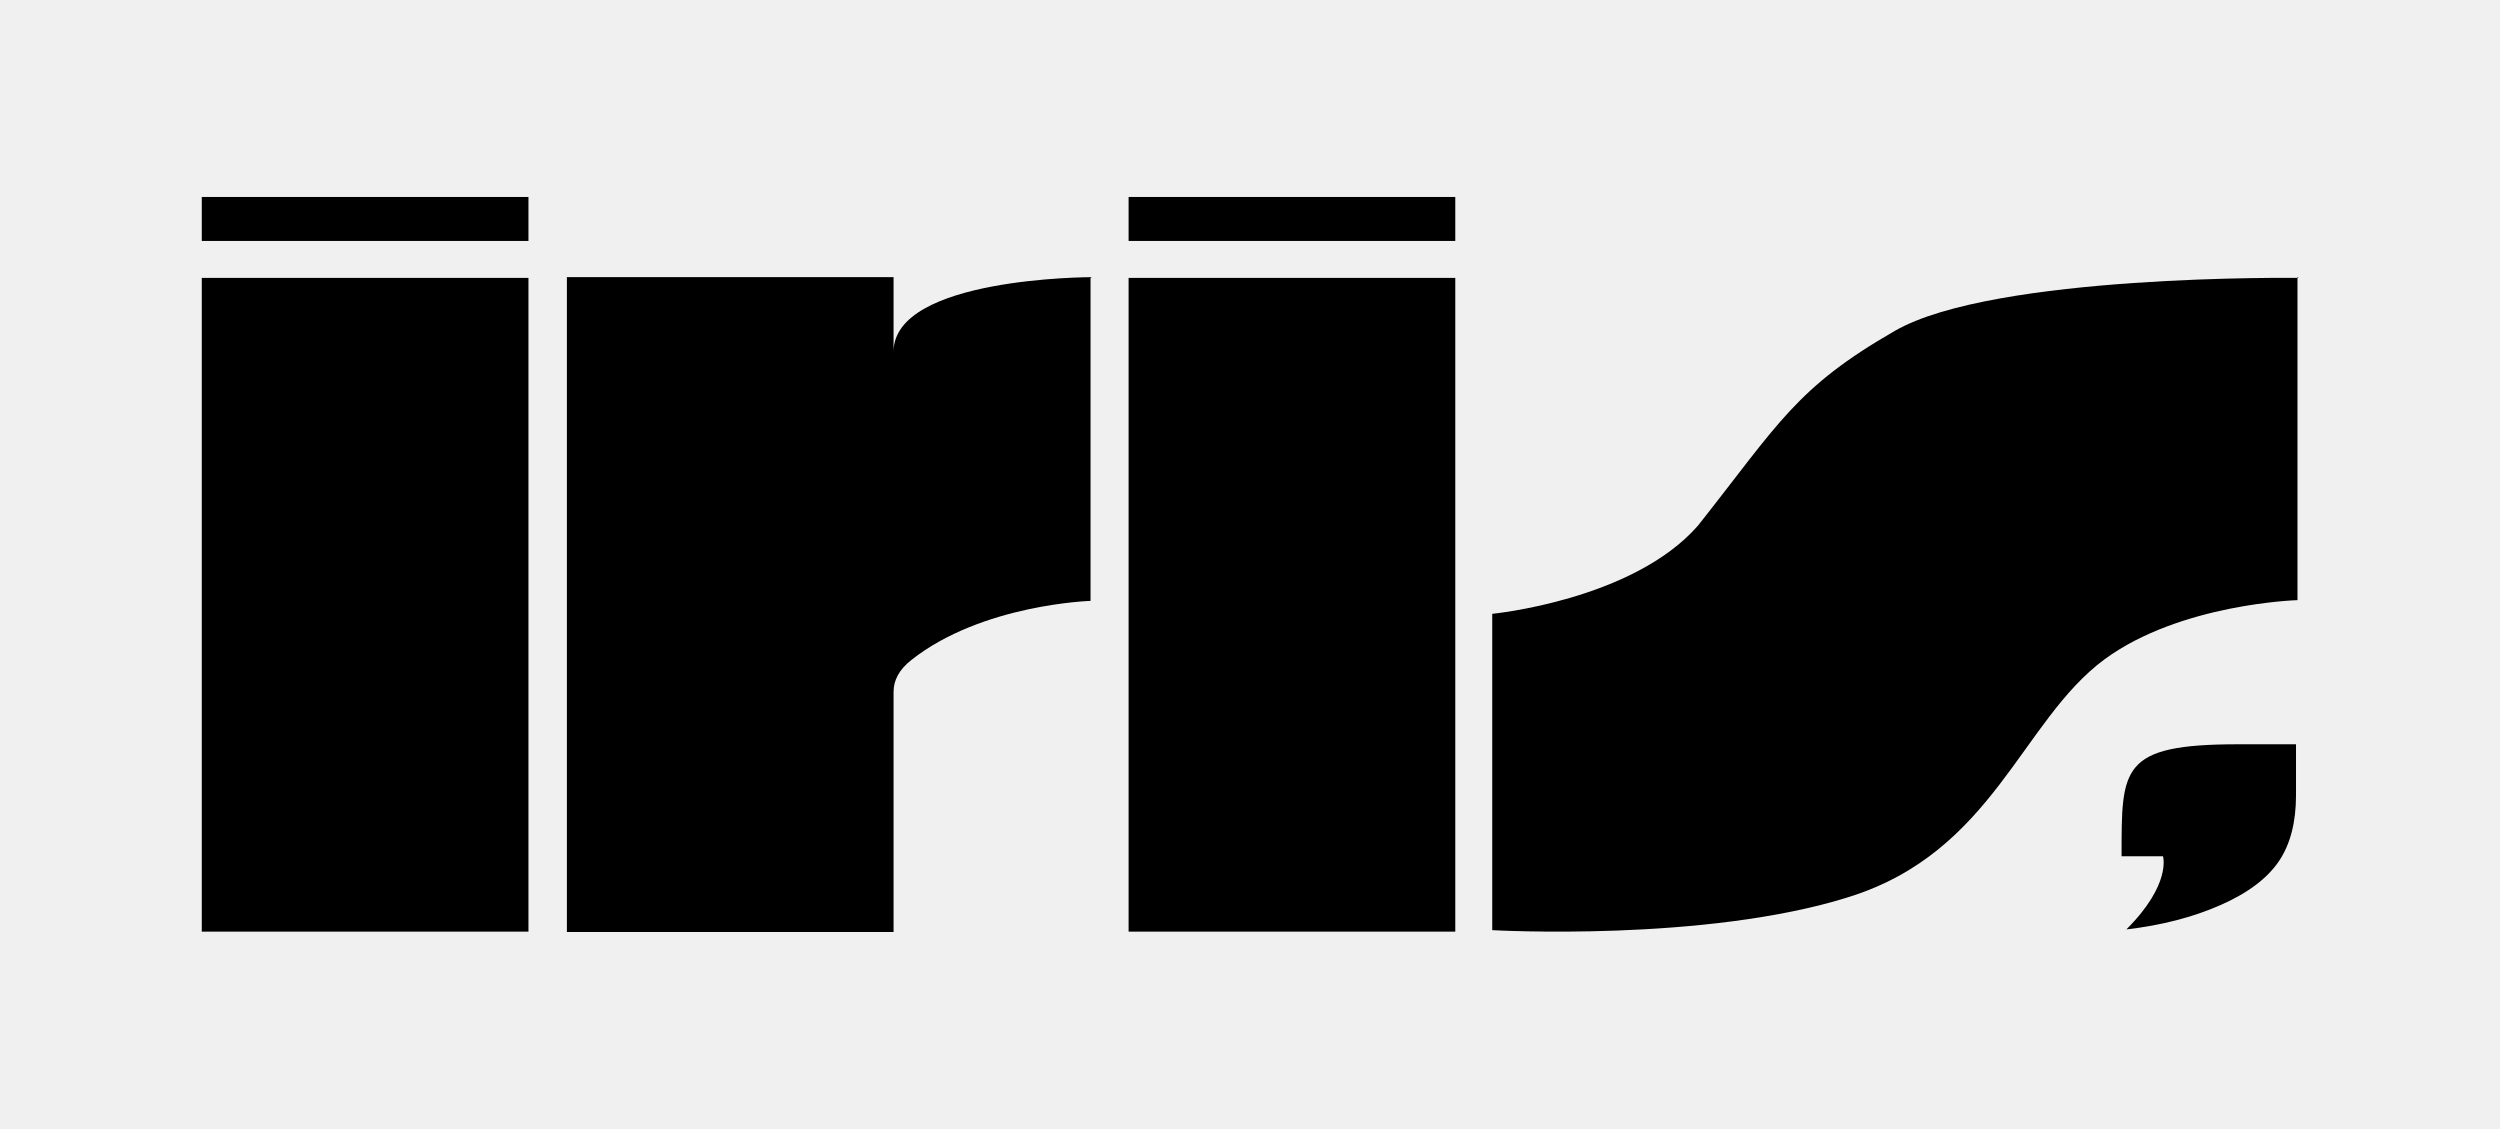
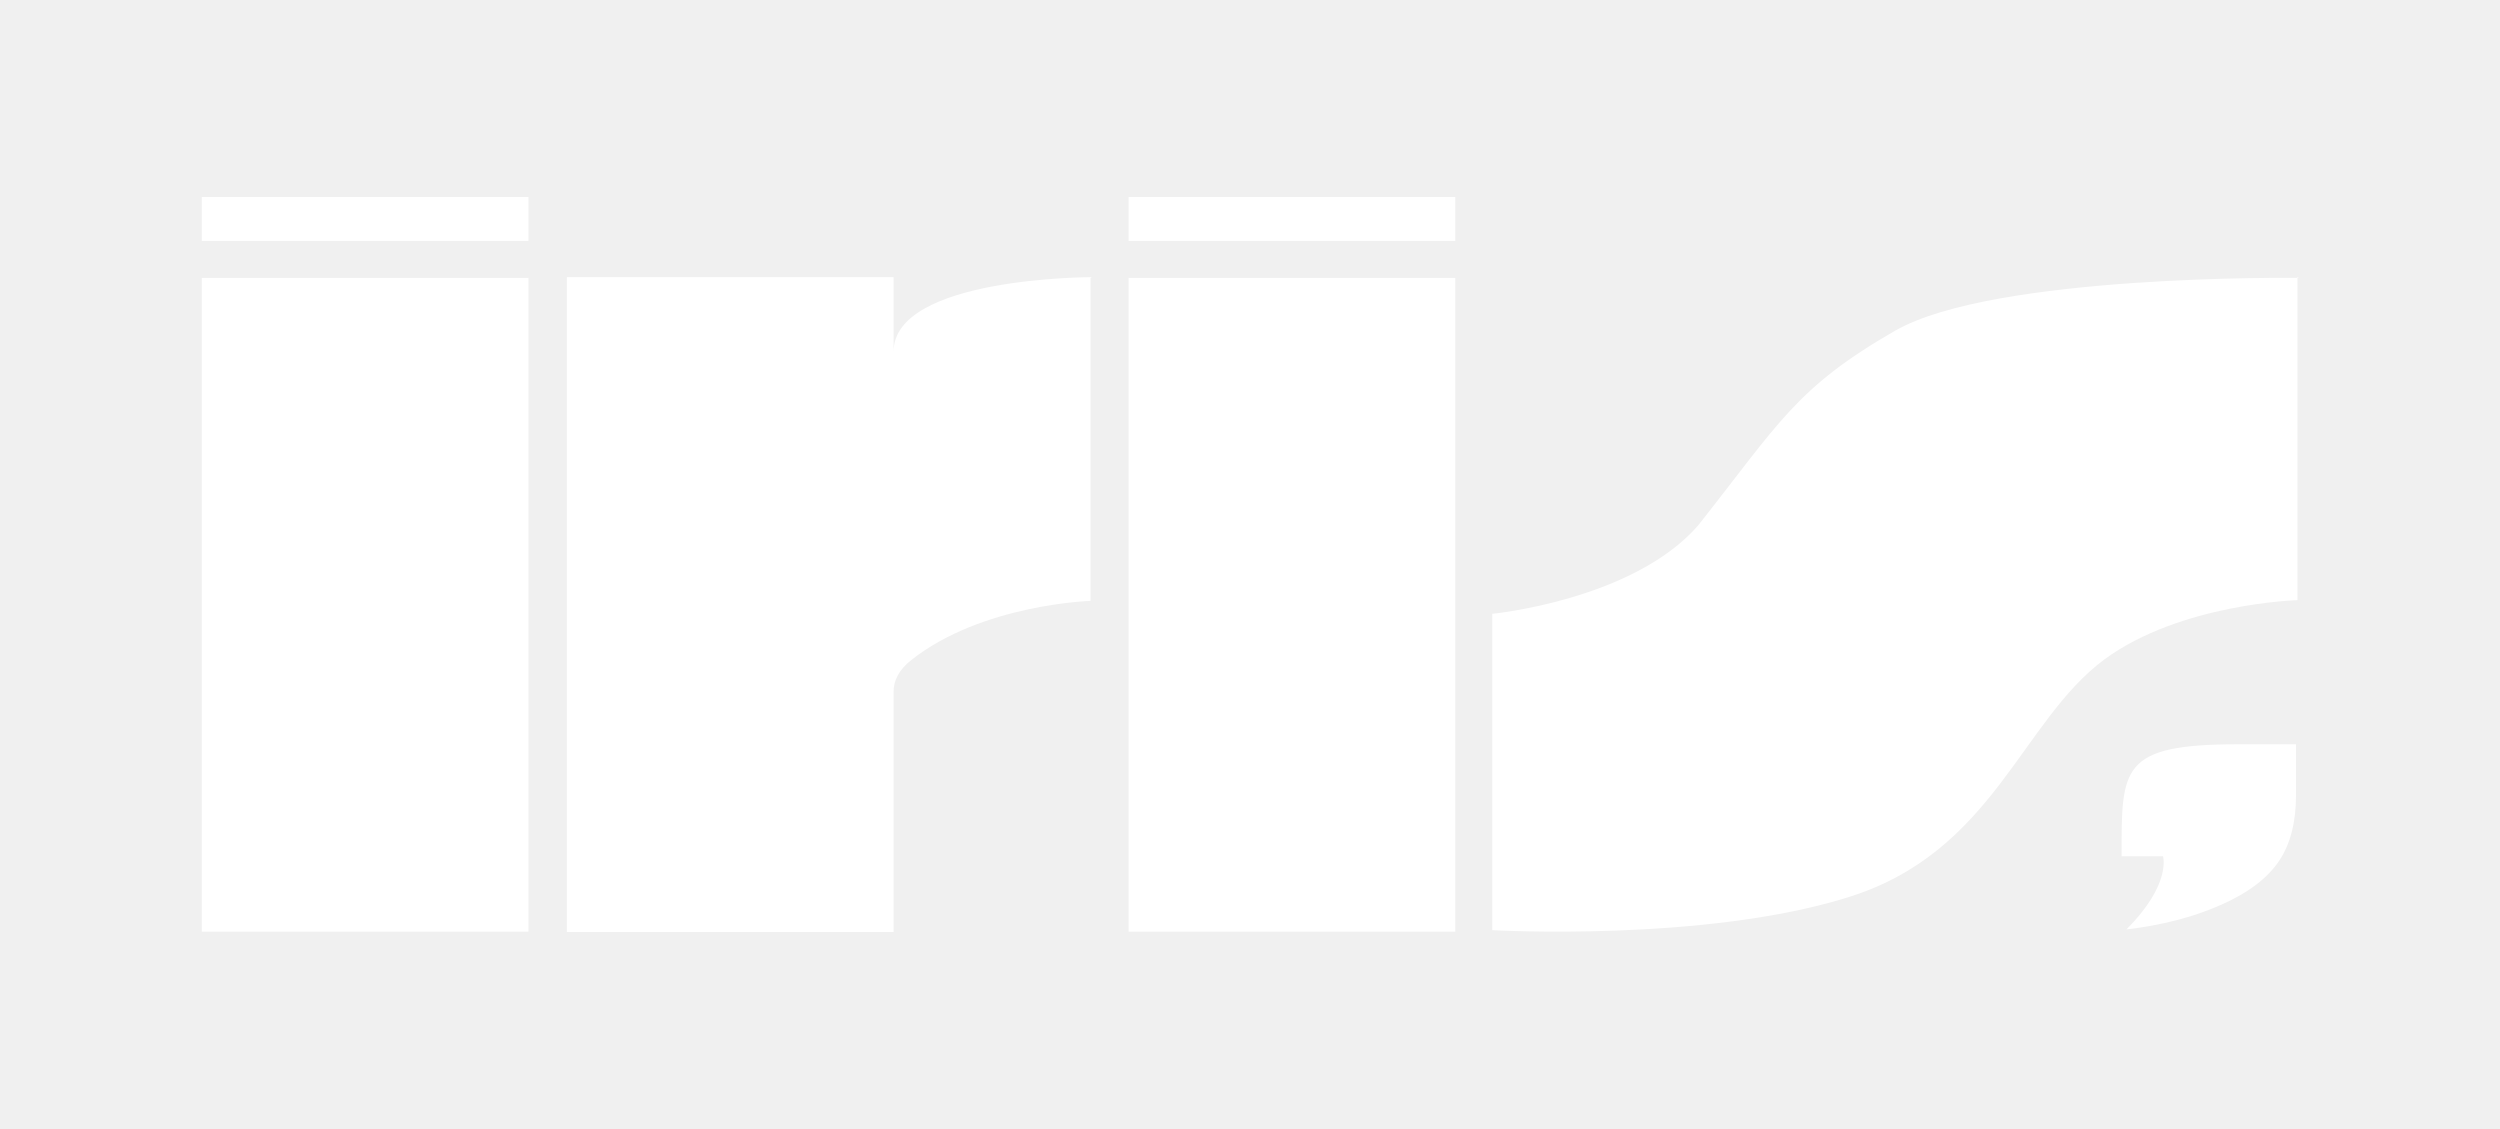
<svg xmlns="http://www.w3.org/2000/svg" id="Layer_1" version="1.1" viewBox="0 0 676.5 305.4">
-   <path d="M585.3,231.7h-11.2c0-23.9-.4-30.3,31.6-30.3h15.6v13.8c0,7.2-1.5,13.2-4.6,17.8-3.1,4.6-8.3,8.6-15.8,11.9-7.5,3.3-16,5.5-25.5,6.6,0,0-1.3,1.3,0,0,12.3-12.3,9.9-19.8,9.9-19.8h0Z" />
-   <rect x="305.4" y="75.2" width="88.4" height="176.9" />
-   <rect x="54.6" y="75.2" width="88.4" height="176.9" />
-   <path d="M621.9,75.2s-82.3-1.1-109.1,14.3-31.4,25-53.3,52.7c-17.6,20.2-55.7,23.9-55.7,23.9v85.6s57.7,3.3,96.6-9c39.1-12.3,46.5-47.6,69.1-64.3,20.6-15.1,52.2-16,52.2-16v-87.4h.2v.2Z" />
-   <path d="M295.1,75.2v87.4s-29.4.9-48.5,16c-3.3,2.6-4.8,5.5-4.8,8.6v65h-88.4V75h88.4v20.2c0-20.2,53.3-20.2,53.6-20.2h0l-.2.2Z" />
-   <rect x="54.6" y="53.3" width="88.4" height="11.9" />
-   <rect x="305.4" y="53.3" width="88.4" height="11.9" />
+   <defs>
+     <style>
+       .st0 {
+         fill: #fff;
+       }
+     </style>
+   </defs>
+   <path class="st0" d="M585.3,231.7h-11.2c0-23.9-.4-30.3,31.6-30.3h15.6v13.8c0,7.2-1.5,13.2-4.6,17.8s-8.3,8.6-15.8,11.9c-7.5,3.3-16,5.5-25.5,6.6,0,0-1.3,1.3,0,0,12.3-12.3,9.9-19.8,9.9-19.8h0Z" />
+   <rect class="st0" x="305.4" y="75.2" width="88.4" height="176.9" />
+   <rect class="st0" x="54.6" y="75.2" width="88.4" height="176.9" />
+   <path class="st0" d="M621.9,75.2s-82.3-1.1-109.1,14.3-31.4,25-53.3,52.7c-17.6,20.2-55.7,23.9-55.7,23.9v85.6s57.7,3.3,96.6-9c39.1-12.3,46.5-47.6,69.1-64.3,20.6-15.1,52.2-16,52.2-16v-87.4h.2v.2h0Z" />
+   <path class="st0" d="M295.1,75.2v87.4s-29.4.9-48.5,16c-3.3,2.6-4.8,5.5-4.8,8.6v65h-88.4V75h88.4v20.2c0-20.2,53.3-20.2,53.6-20.2h0l-.2.2h0Z" />
+   <rect class="st0" x="54.6" y="53.3" width="88.4" height="11.9" />
+   <rect class="st0" x="305.4" y="53.3" width="88.4" height="11.9" />
</svg>
